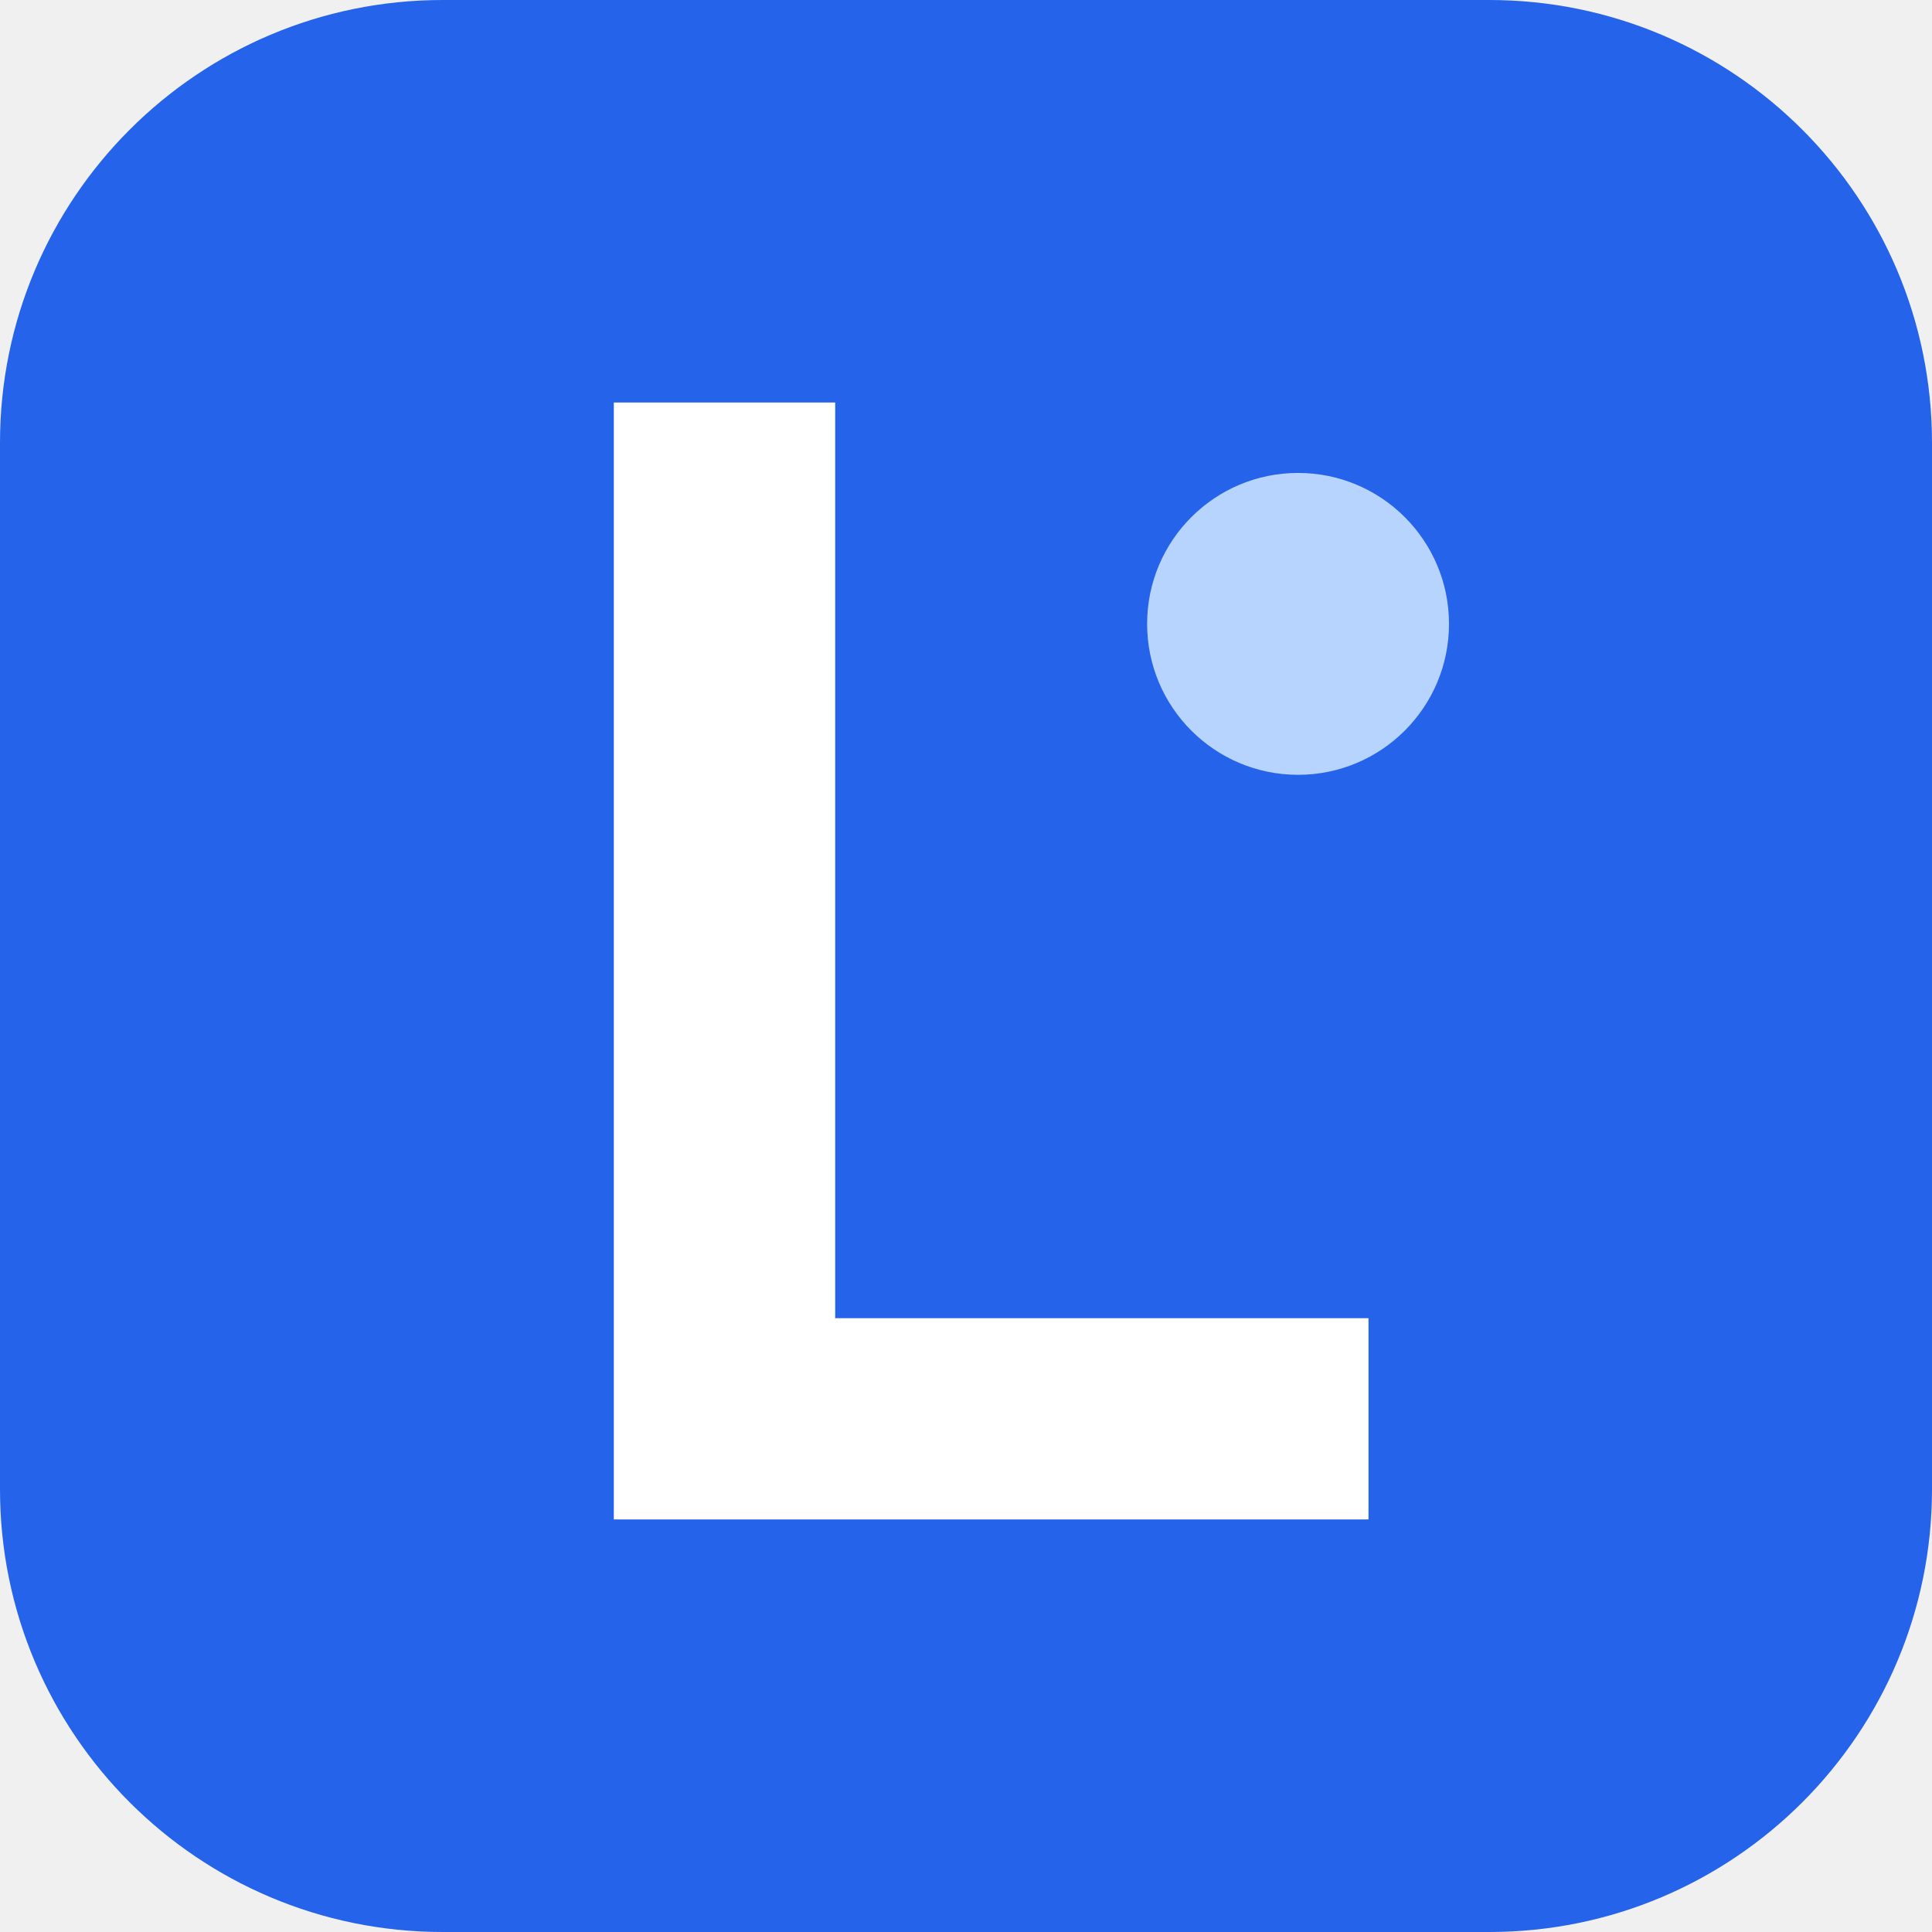
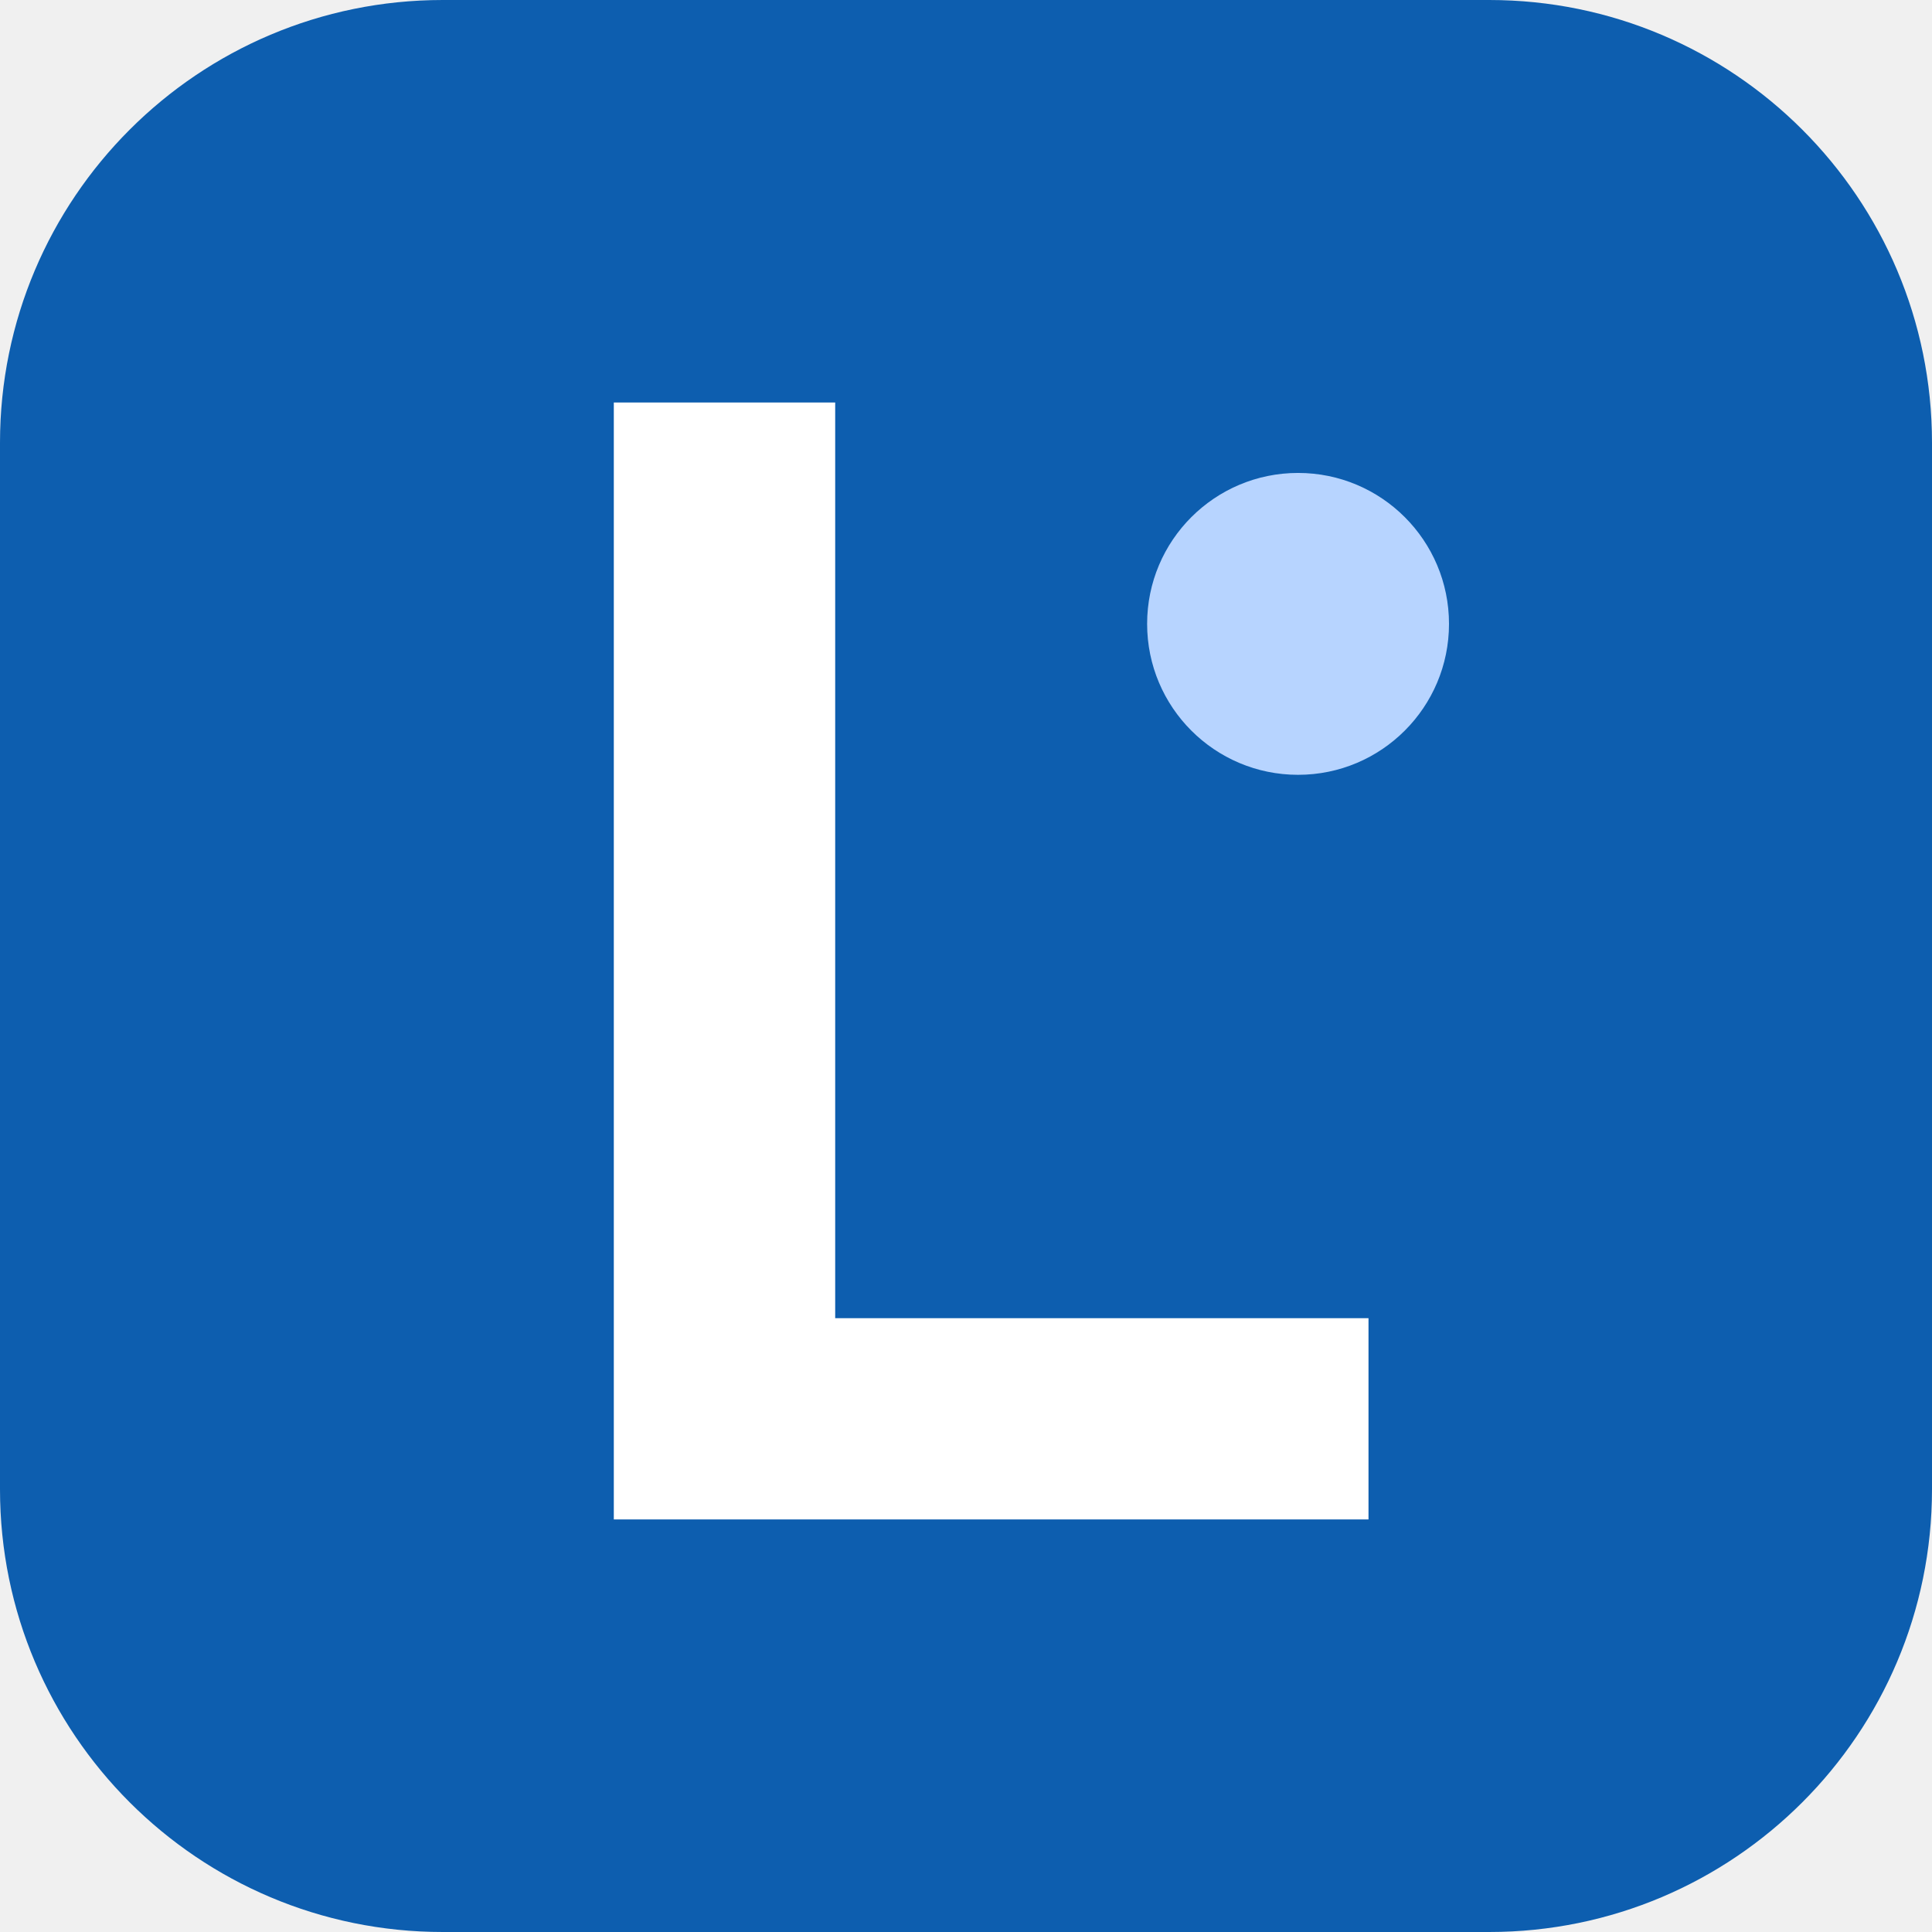
<svg xmlns="http://www.w3.org/2000/svg" viewBox="0 0 192 192">
-   <rect width="192" height="192" rx="44" fill="#2563eb" />
+   <rect width="192" height="192" rx="44" fill="#0d5eaf" />
  <path d="M61 40v111h75v-20H83V40z" fill="white" />
  <circle cx="129" cy="62" r="15" fill="#b7d4ff" />
</svg>
